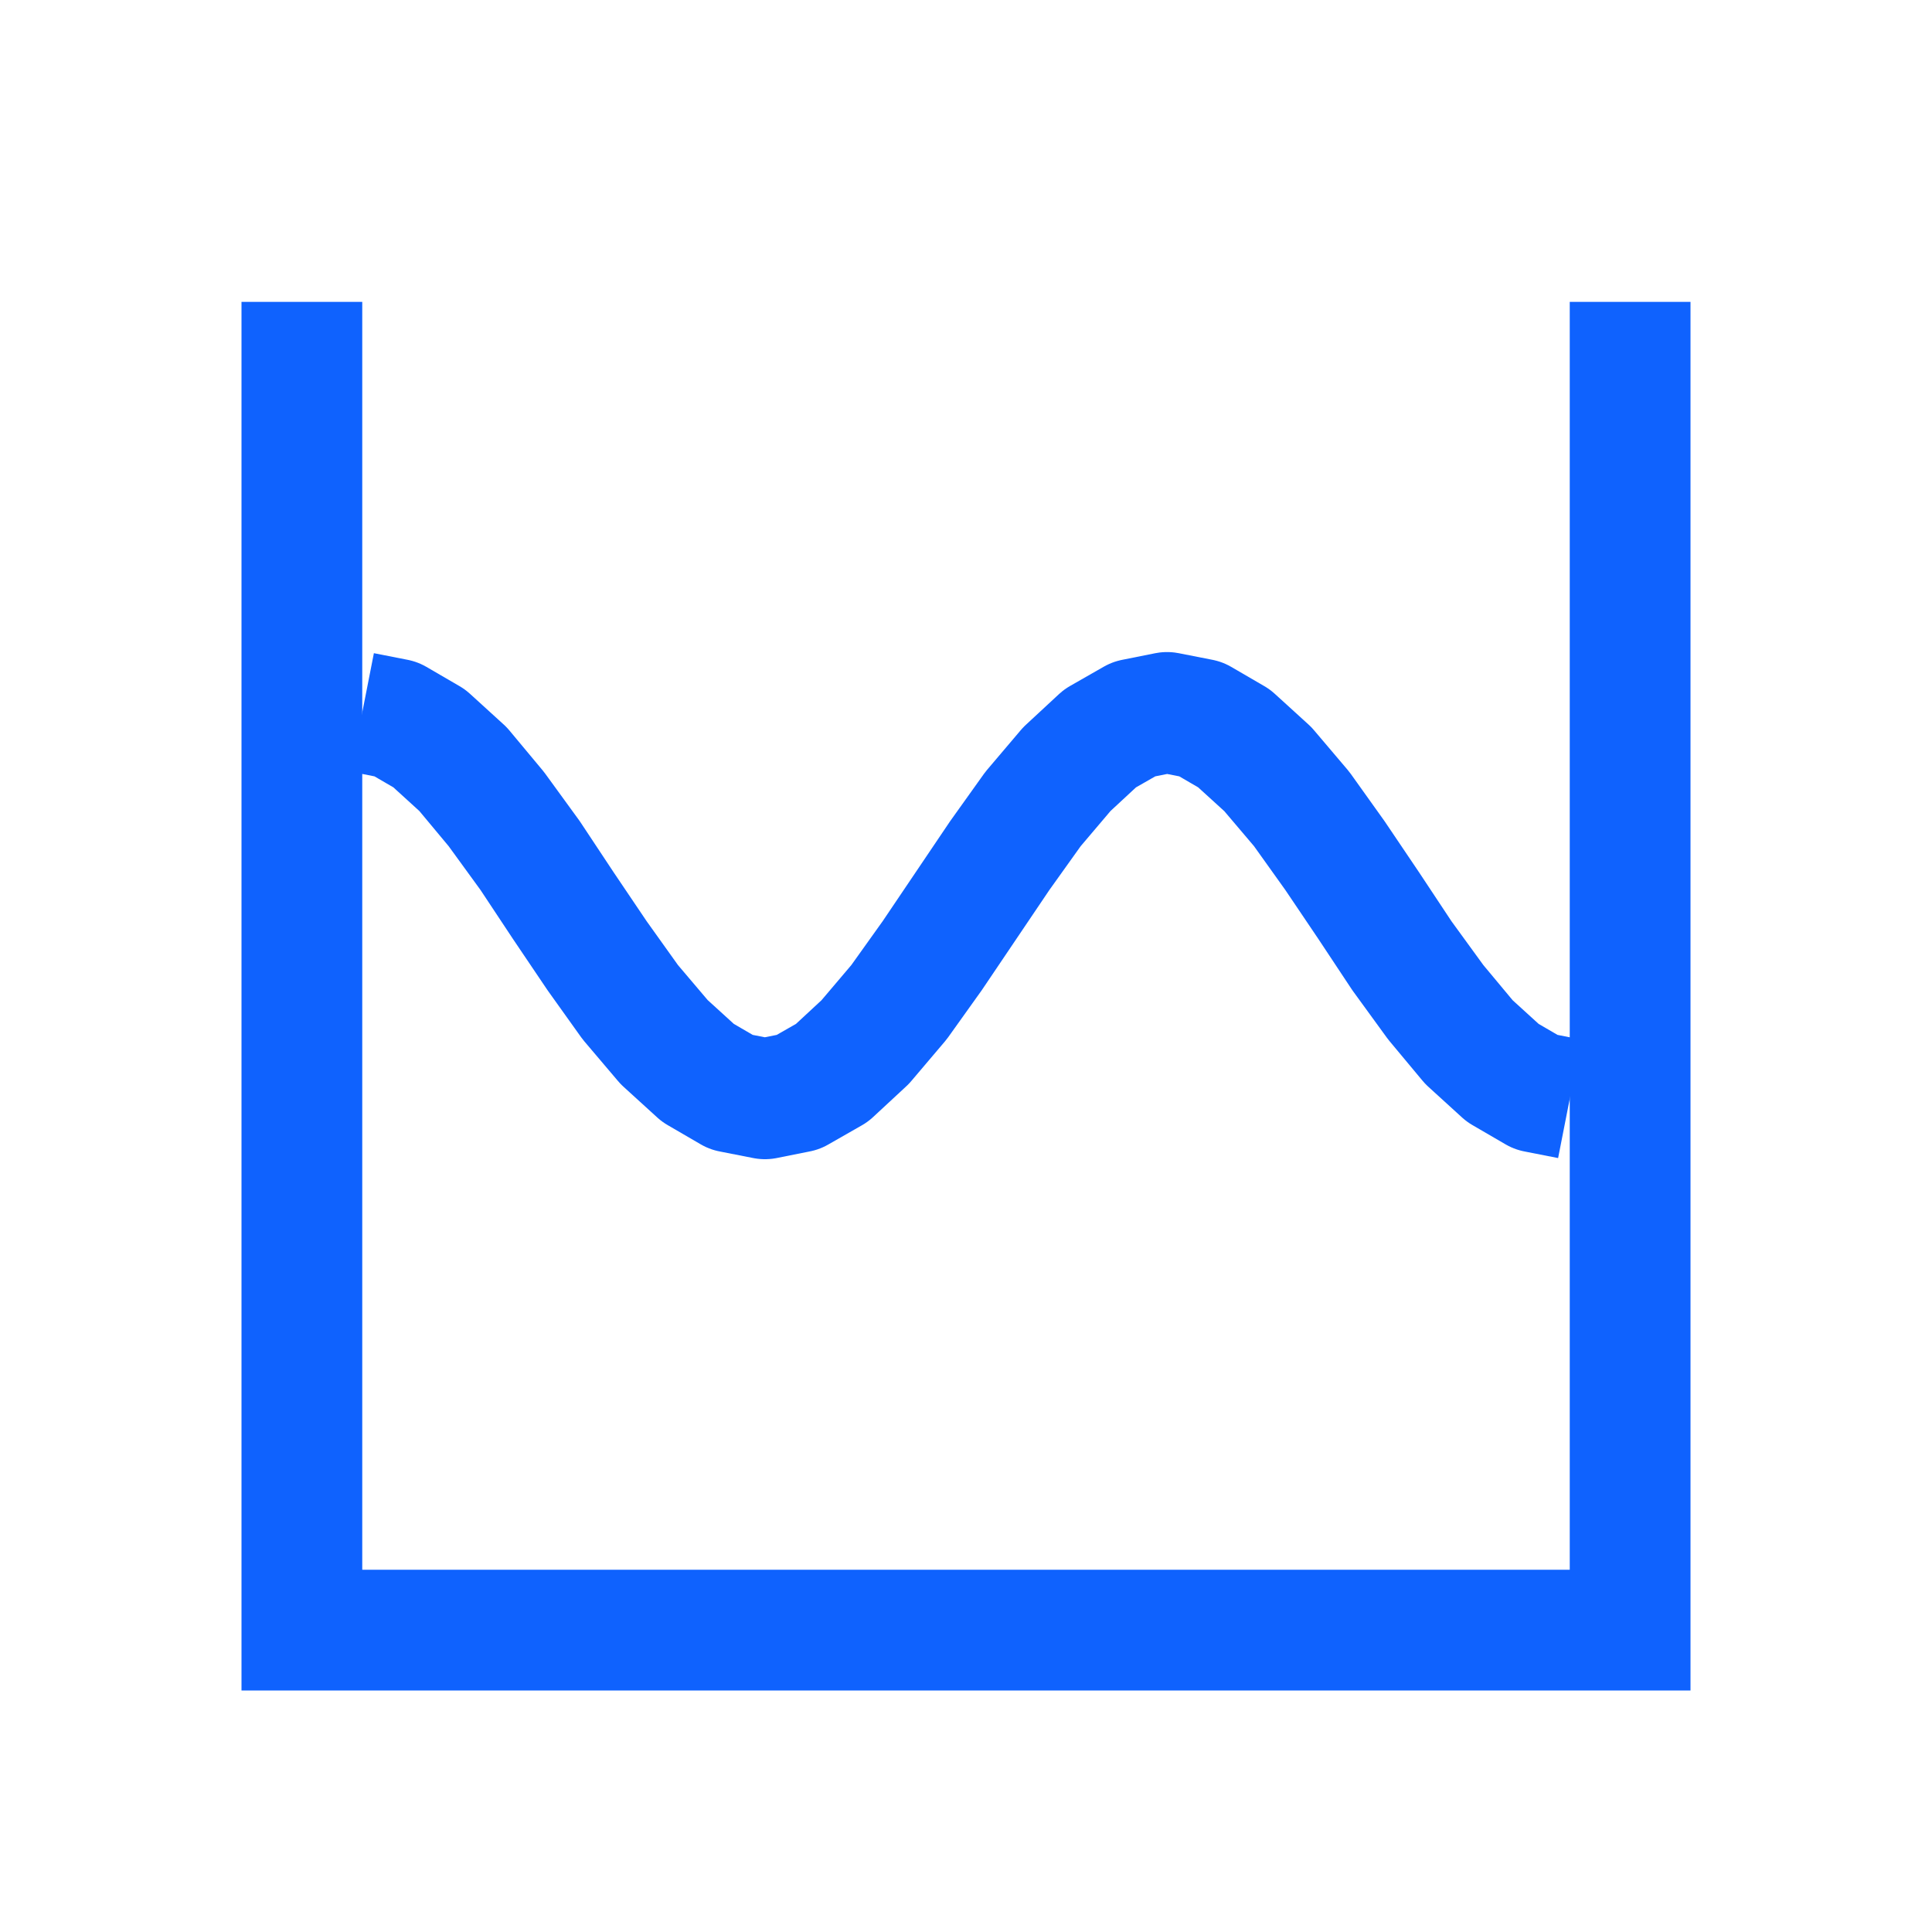
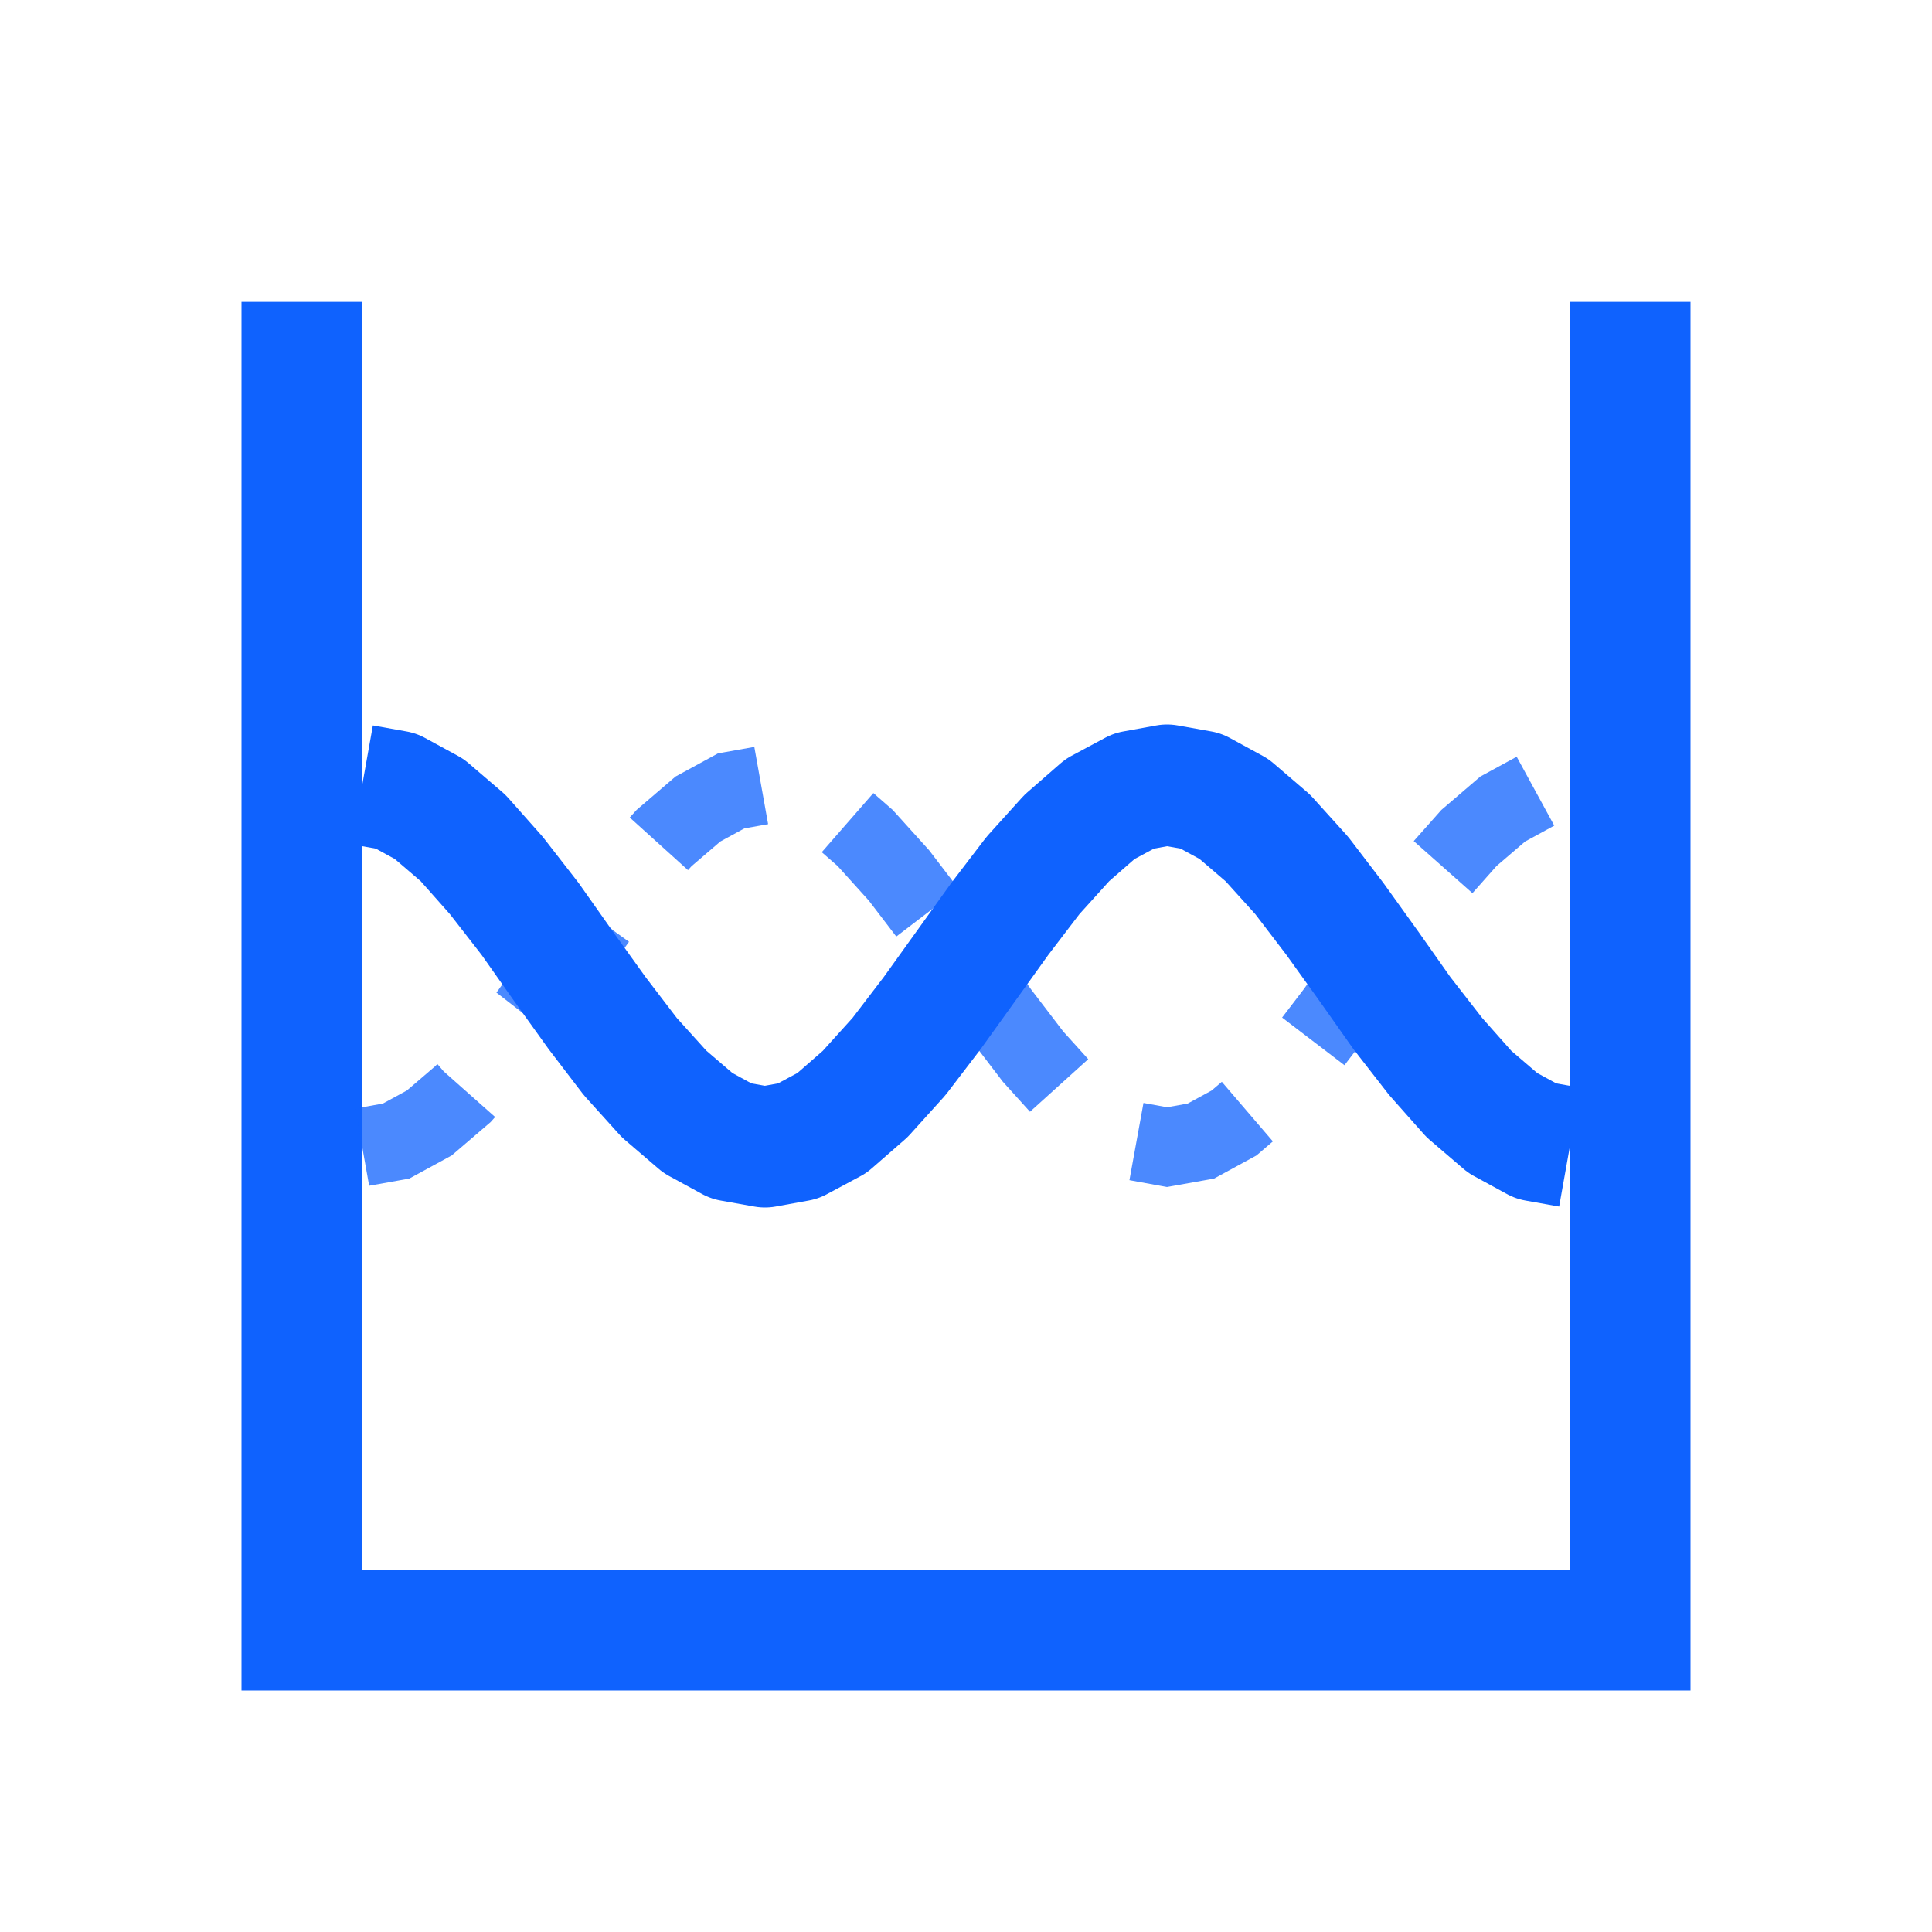
<svg xmlns="http://www.w3.org/2000/svg" viewBox="0 0 32 32" fill="none" stroke="#0f62fe" stroke-width="2">
  <path d="M5 6V27H27V6" stroke-linecap="square" />
-   <path d="M6.00 11.80L6.56 11.91L7.11 12.23L7.67 12.74L8.22 13.40L8.78 14.17L9.33 15.00L9.89 15.83L10.44 16.60L11.00 17.26L11.56 17.77L12.11 18.09L12.67 18.20L13.22 18.09L13.78 17.77L14.33 17.26L14.89 16.60L15.44 15.83L16.00 15.00L16.56 14.17L17.11 13.40L17.67 12.74L18.22 12.23L18.78 11.91L19.33 11.80L19.89 11.91L20.44 12.23L21.00 12.74L21.56 13.40L22.11 14.17L22.67 15.00L23.22 15.83L23.78 16.60L24.33 17.26L24.89 17.77L25.44 18.09L26.00 18.20" stroke-linejoin="round" />
+   <path d="M6.00 19.00L6.56 18.90L7.11 18.60L7.67 18.12L8.22 17.50L8.78 16.78L9.33 16.00L9.89 15.22L10.44 14.50L11.00 13.88L11.56 13.40L12.11 13.10L12.67 13.00L13.22 13.10L13.78 13.40L14.33 13.88L14.89 14.50L15.44 15.22L16.00 16.00L16.56 16.78L17.11 17.50L17.67 18.12L18.22 18.60L18.78 18.90L19.33 19.00L19.89 18.90L20.44 18.60L21.00 18.12L21.56 17.50L22.11 16.78L22.67 16.00L23.22 15.22L23.78 14.50L24.33 13.88L24.89 13.40L25.44 13.10L26.00 13.00" stroke-width="1.3" stroke-dasharray="2 1.6" opacity=".75" />
+   <path d="M6.00 13.00L6.56 13.10L7.11 13.40L7.67 13.88L8.22 14.50L8.78 15.22L9.33 16.00L9.89 16.78L10.44 17.50L11.00 18.12L11.56 18.60L12.11 18.90L12.67 19.00L13.22 18.90L13.78 18.60L14.33 18.12L14.89 17.50L15.44 16.78L16.00 16.00L16.56 15.22L17.11 14.50L17.67 13.88L18.22 13.40L18.78 13.10L19.33 13.00L19.89 13.10L20.44 13.40L21.00 13.88L21.56 14.50L22.11 15.22L22.67 16.00L23.22 16.78L23.78 17.50L24.33 18.12L24.89 18.60L25.44 18.90L26.00 19.00" stroke-linejoin="round" />
</svg>
